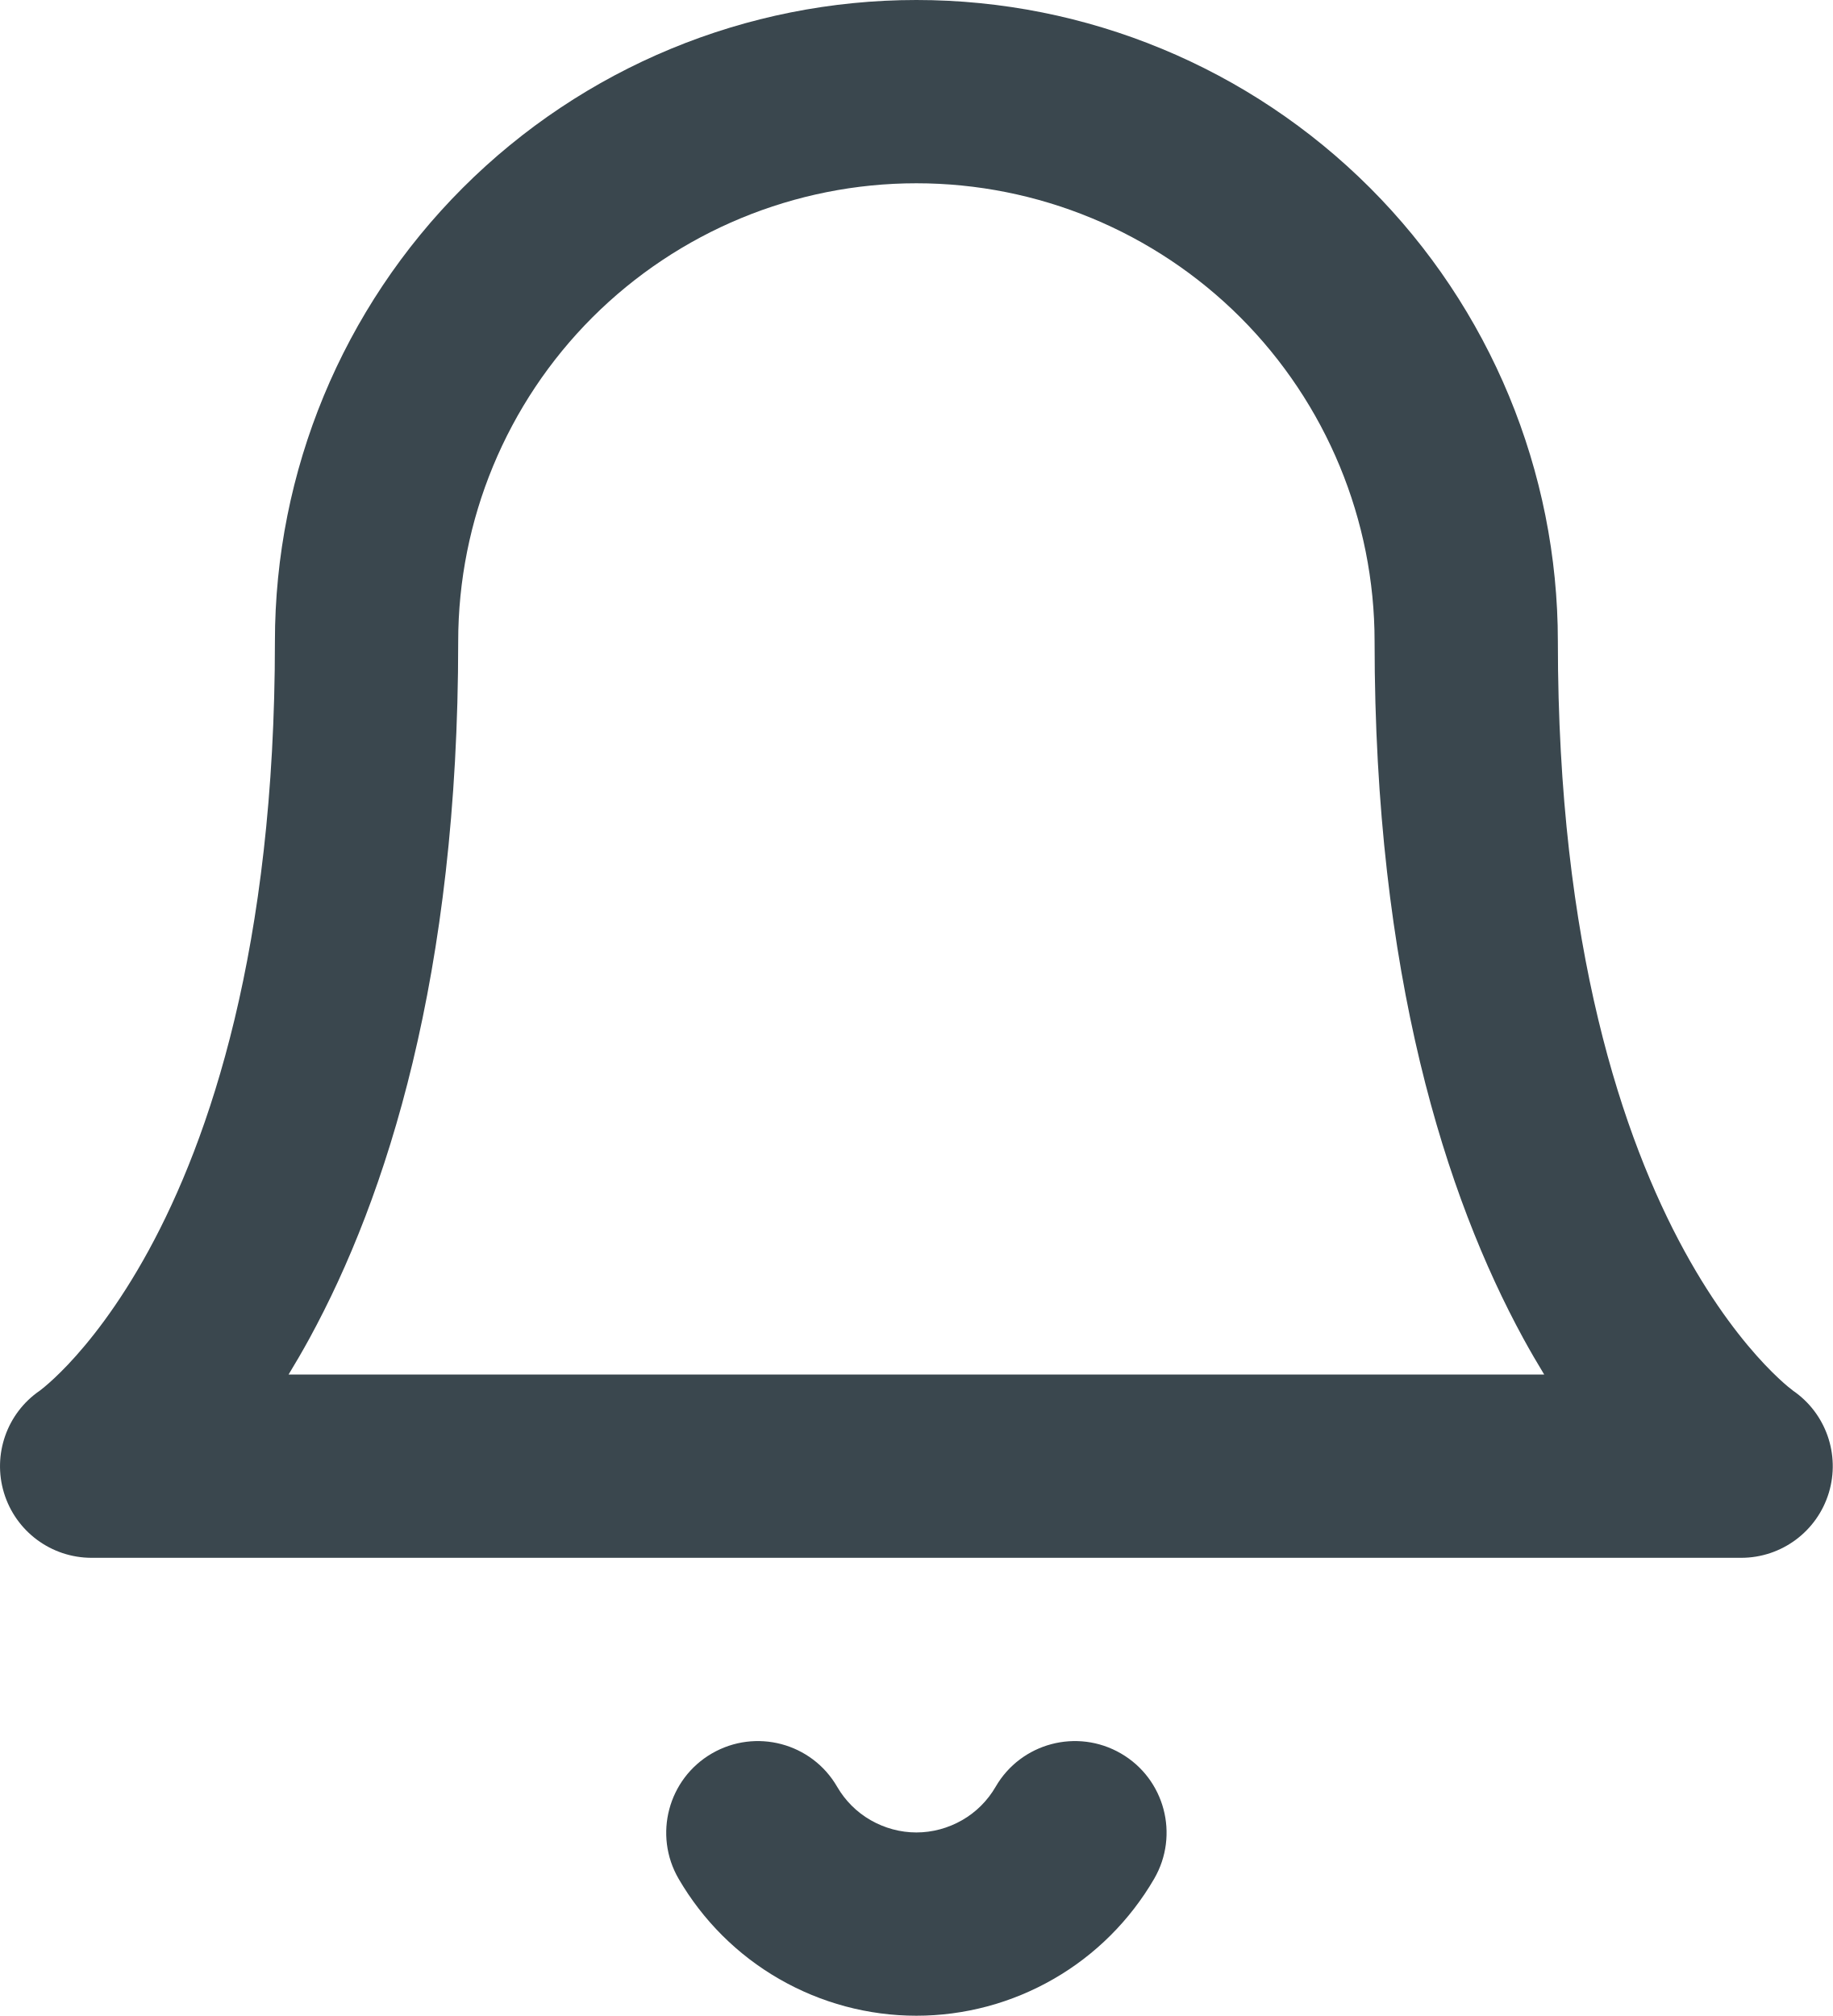
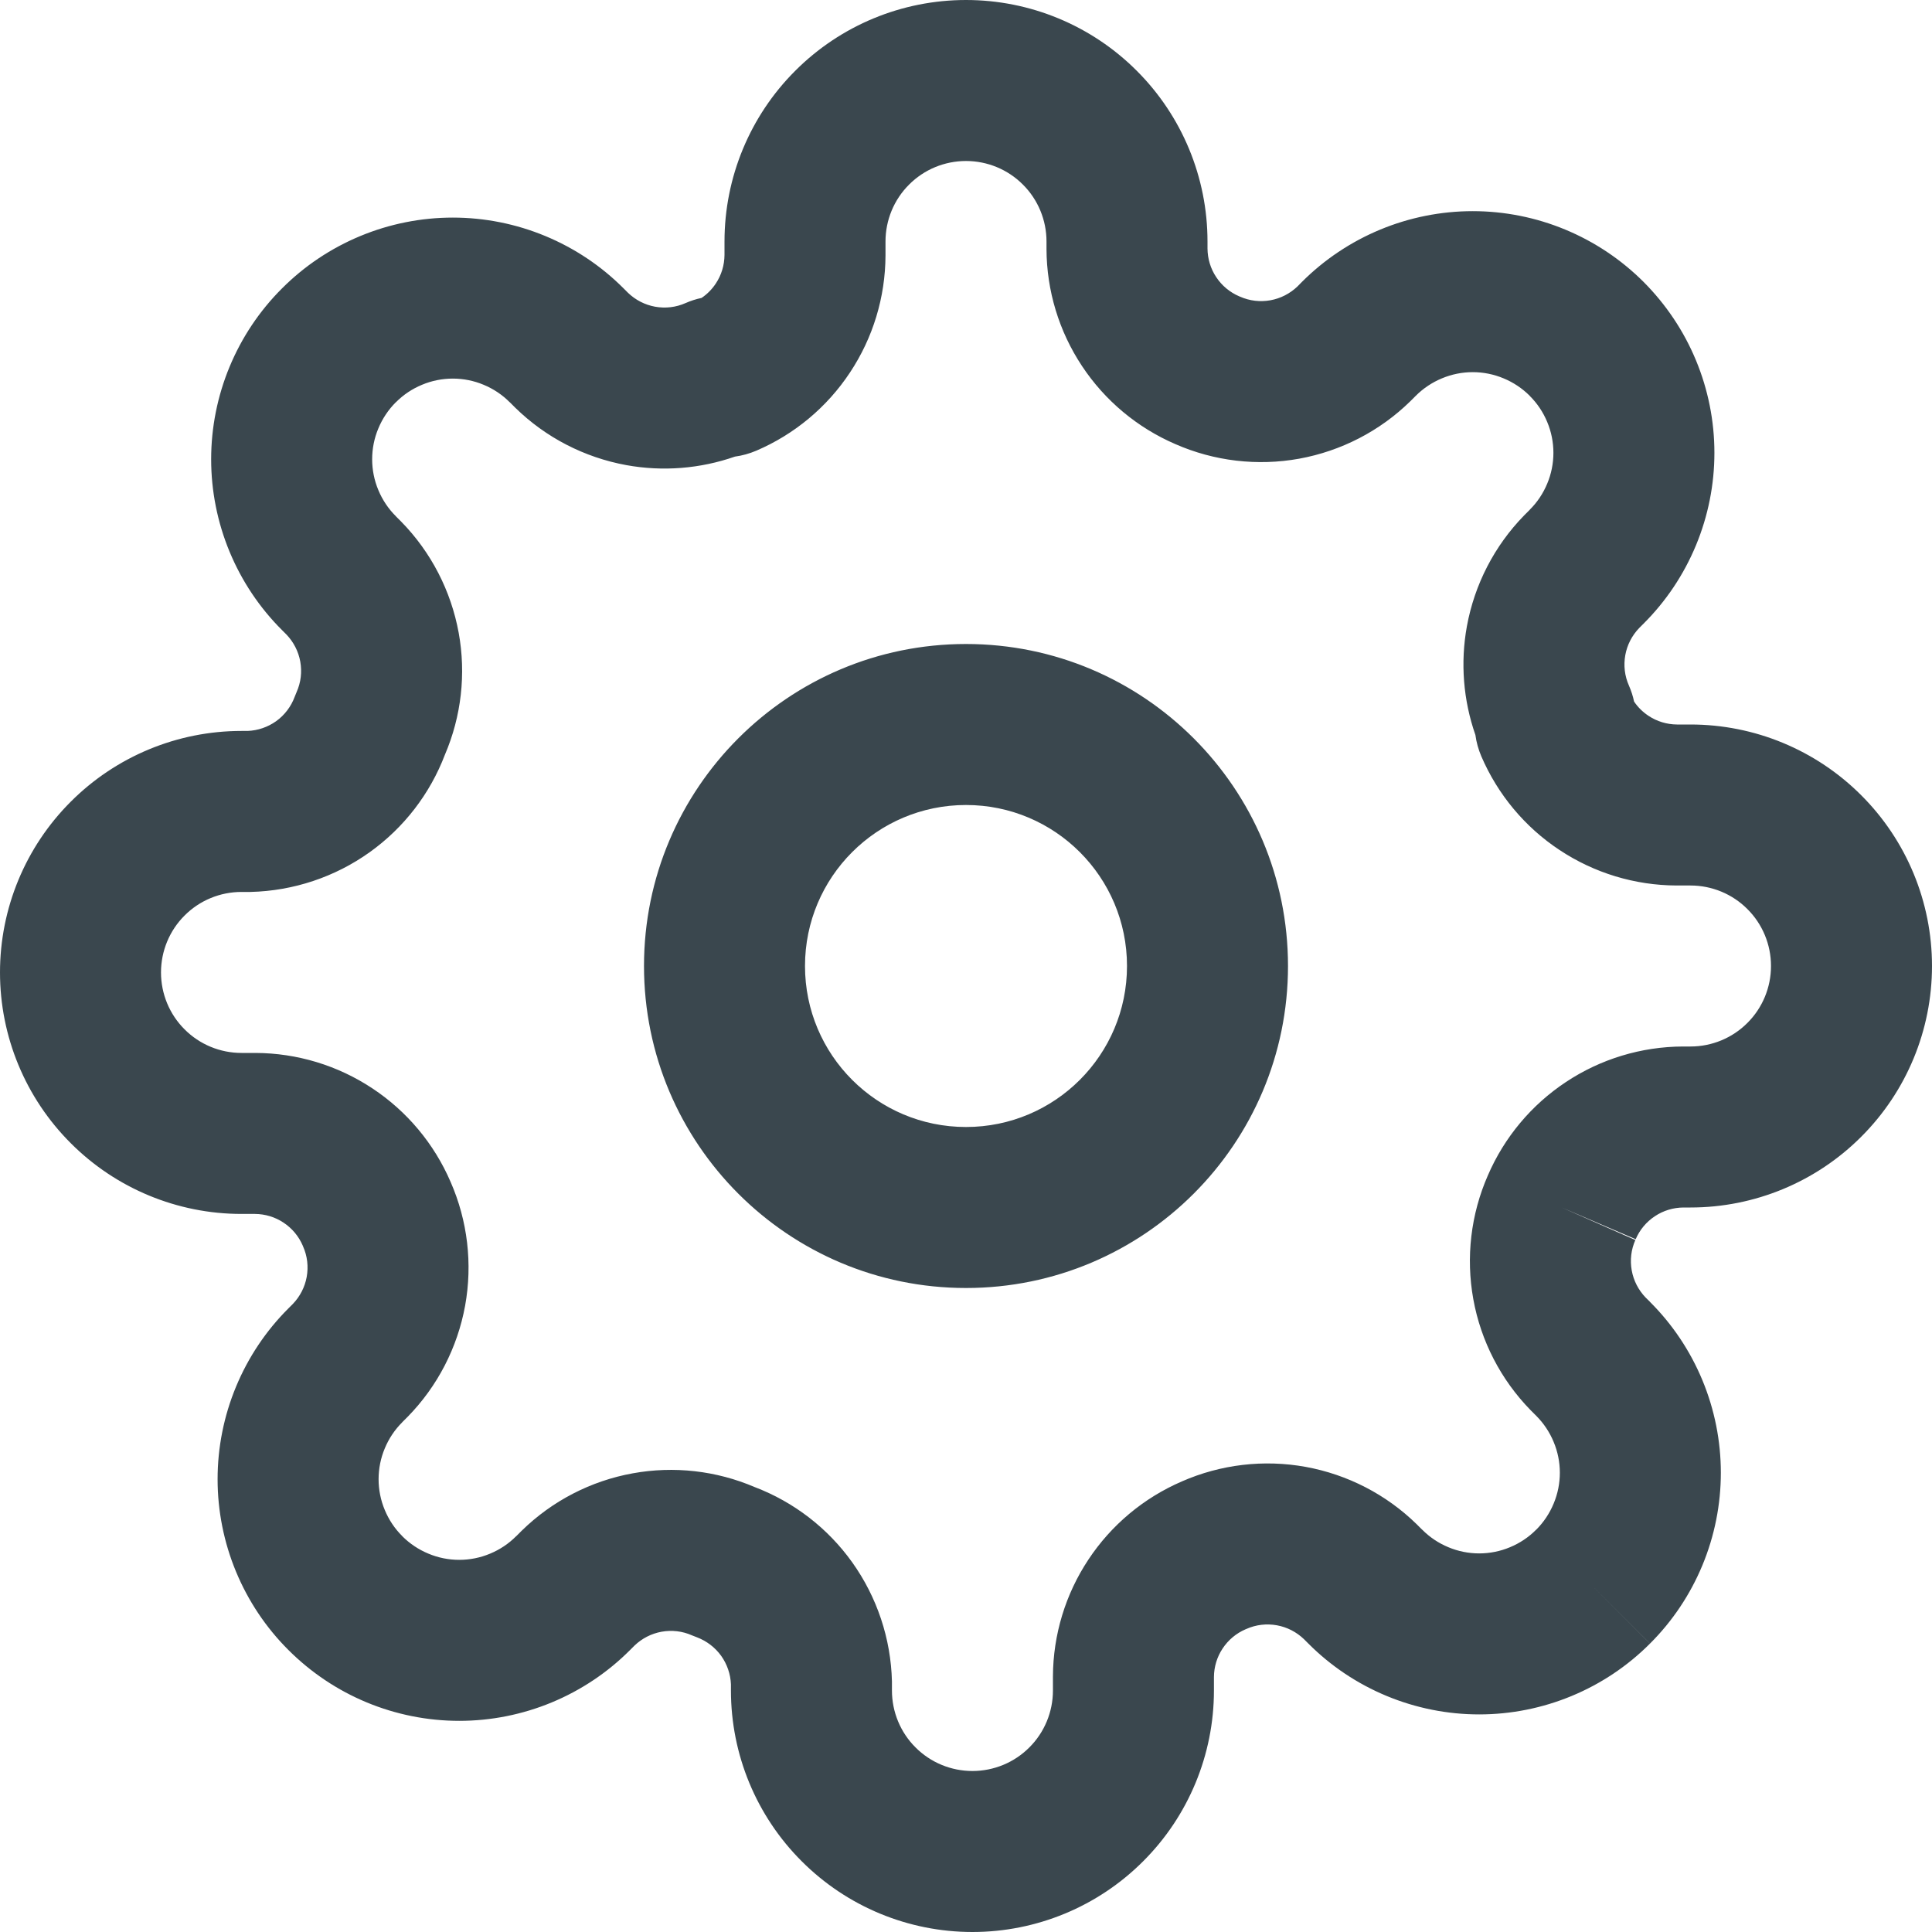
- <svg xmlns="http://www.w3.org/2000/svg" width="20" height="22" viewBox="0 0 20 22" fill="none">
-   <path fill-rule="evenodd" clip-rule="evenodd" d="M10 0C8.143 0 6.363 0.737 5.05 2.05C3.737 3.363 3 5.143 3 7C3 10.353 2.283 12.435 1.622 13.646C1.29 14.254 0.967 14.653 0.743 14.89C0.63 15.009 0.542 15.088 0.489 15.132C0.462 15.154 0.444 15.168 0.437 15.174L0.434 15.176C0.075 15.422 -0.083 15.873 0.043 16.29C0.171 16.712 0.559 17 1 17H19C19.441 17 19.829 16.712 19.957 16.29C20.083 15.873 19.925 15.422 19.566 15.176L19.564 15.174C19.556 15.168 19.538 15.154 19.511 15.132C19.458 15.088 19.37 15.009 19.257 14.89C19.033 14.653 18.71 14.254 18.378 13.646C17.717 12.435 17 10.353 17 7C17 5.143 16.262 3.363 14.95 2.05C13.637 0.737 11.857 0 10 0ZM16.622 14.604C16.698 14.743 16.775 14.875 16.851 15H3.149C3.225 14.875 3.302 14.743 3.378 14.604C4.217 13.065 5 10.647 5 7C5 5.674 5.527 4.402 6.464 3.464C7.402 2.527 8.674 2 10 2C11.326 2 12.598 2.527 13.536 3.464C14.473 4.402 15 5.674 15 7C15 10.647 15.783 13.065 16.622 14.604ZM9.135 19.498C8.858 19.02 8.246 18.858 7.768 19.135C7.291 19.412 7.128 20.024 7.405 20.502C7.669 20.956 8.047 21.334 8.503 21.596C8.958 21.858 9.474 21.997 10 21.997C10.526 21.997 11.042 21.858 11.497 21.596C11.953 21.334 12.331 20.956 12.595 20.502C12.872 20.024 12.71 19.412 12.232 19.135C11.754 18.858 11.142 19.02 10.865 19.498C10.777 19.65 10.651 19.776 10.499 19.863C10.347 19.95 10.175 19.997 10 19.997C9.825 19.997 9.653 19.95 9.501 19.863C9.349 19.776 9.223 19.65 9.135 19.498Z" fill="#3A474E" />
+ <svg xmlns="http://www.w3.org/2000/svg" width="24" height="24" viewBox="0 0 24 24" fill="none">
+   <path fill-rule="evenodd" clip-rule="evenodd" d="M11.293 2.293C11.48 2.105 11.735 2 12 2C12.265 2 12.52 2.105 12.707 2.293C12.895 2.48 13 2.735 13 3V3.09L13 3.094C13.002 3.611 13.155 4.116 13.441 4.547C13.725 4.976 14.128 5.313 14.601 5.517C15.084 5.729 15.62 5.792 16.139 5.698C16.66 5.603 17.141 5.355 17.519 4.985L17.519 4.985L17.527 4.977L17.587 4.917L17.587 4.917C17.68 4.824 17.791 4.75 17.912 4.7C18.034 4.649 18.164 4.623 18.295 4.623C18.426 4.623 18.556 4.649 18.678 4.7C18.799 4.75 18.91 4.824 19.003 4.917L19.003 4.918C19.096 5.01 19.17 5.121 19.22 5.242C19.271 5.363 19.297 5.494 19.297 5.625C19.297 5.756 19.271 5.887 19.22 6.008C19.17 6.129 19.096 6.24 19.003 6.332L19.003 6.333L18.943 6.393L18.943 6.393L18.935 6.401C18.565 6.779 18.317 7.26 18.222 7.781C18.14 8.233 18.177 8.698 18.328 9.13C18.34 9.22 18.365 9.309 18.401 9.394C18.605 9.869 18.942 10.274 19.373 10.559C19.804 10.845 20.309 10.998 20.826 11L20.83 11H21C21.265 11 21.52 11.105 21.707 11.293C21.895 11.48 22 11.735 22 12C22 12.265 21.895 12.52 21.707 12.707C21.52 12.895 21.265 13 21 13L20.91 13L20.906 13C20.389 13.002 19.884 13.155 19.453 13.441C19.024 13.725 18.687 14.128 18.483 14.601C18.271 15.084 18.208 15.62 18.302 16.139C18.396 16.66 18.645 17.141 19.015 17.519L19.015 17.519L19.023 17.527L19.083 17.587L19.083 17.587C19.176 17.68 19.25 17.791 19.3 17.912C19.351 18.034 19.377 18.164 19.377 18.295C19.377 18.426 19.351 18.556 19.3 18.678C19.25 18.799 19.176 18.91 19.083 19.003L19.082 19.003C18.99 19.096 18.879 19.17 18.758 19.22C18.637 19.271 18.506 19.297 18.375 19.297C18.244 19.297 18.113 19.271 17.992 19.22C17.871 19.17 17.76 19.096 17.668 19.003L17.667 19.003L17.607 18.943L17.607 18.943L17.599 18.935C17.221 18.565 16.74 18.317 16.219 18.222C15.7 18.128 15.164 18.191 14.681 18.403C14.208 18.607 13.805 18.944 13.521 19.373C13.235 19.804 13.082 20.309 13.08 20.826L13.08 20.83V21C13.08 21.265 12.975 21.52 12.787 21.707C12.6 21.895 12.345 22 12.08 22C11.815 22 11.56 21.895 11.373 21.707C11.185 21.52 11.08 21.265 11.08 21V20.91L11.08 20.887C11.067 20.355 10.895 19.84 10.586 19.407C10.283 18.983 9.861 18.658 9.375 18.473C8.898 18.269 8.372 18.209 7.861 18.302C7.34 18.396 6.859 18.645 6.481 19.015L6.481 19.015L6.473 19.023L6.413 19.083L6.412 19.083C6.32 19.176 6.209 19.25 6.088 19.3C5.967 19.351 5.836 19.377 5.705 19.377C5.574 19.377 5.443 19.351 5.322 19.3C5.201 19.25 5.09 19.176 4.997 19.083L4.997 19.082C4.904 18.99 4.83 18.879 4.78 18.758C4.729 18.637 4.703 18.506 4.703 18.375C4.703 18.244 4.729 18.113 4.78 17.992C4.83 17.871 4.904 17.76 4.997 17.668L4.997 17.667L5.057 17.607L5.057 17.607L5.065 17.599C5.435 17.221 5.683 16.74 5.778 16.219C5.872 15.7 5.809 15.164 5.597 14.681C5.393 14.208 5.056 13.805 4.627 13.521C4.196 13.235 3.691 13.082 3.174 13.08V13.08H3.17H3C2.735 13.08 2.48 12.975 2.293 12.787C2.105 12.6 2 12.345 2 12.08C2 11.815 2.105 11.56 2.293 11.373C2.48 11.185 2.735 11.08 3 11.08H3.09L3.113 11.08C3.645 11.067 4.161 10.895 4.593 10.586C5.017 10.283 5.342 9.861 5.527 9.375C5.731 8.898 5.791 8.372 5.698 7.861C5.603 7.34 5.355 6.859 4.985 6.481L4.985 6.481L4.977 6.473L4.917 6.413L4.917 6.412C4.824 6.32 4.75 6.209 4.7 6.088C4.649 5.967 4.623 5.836 4.623 5.705C4.623 5.574 4.649 5.443 4.7 5.322C4.75 5.201 4.824 5.09 4.917 4.997L4.918 4.997C5.01 4.904 5.121 4.83 5.242 4.78C5.363 4.729 5.494 4.703 5.625 4.703C5.756 4.703 5.887 4.729 6.008 4.78C6.129 4.83 6.24 4.904 6.332 4.997L6.333 4.997L6.393 5.057L6.393 5.057L6.401 5.065C6.779 5.435 7.26 5.683 7.781 5.778C8.233 5.86 8.698 5.823 9.13 5.672C9.22 5.66 9.309 5.635 9.394 5.599C9.869 5.396 10.274 5.058 10.559 4.627C10.845 4.196 10.998 3.691 11 3.174H11V3.17V3C11 2.735 11.105 2.48 11.293 2.293ZM20.315 15.404L19.4 15L20.319 15.394C20.369 15.277 20.452 15.178 20.558 15.108C20.663 15.038 20.786 15.001 20.913 15H21C21.796 15 22.559 14.684 23.121 14.121C23.684 13.559 24 12.796 24 12C24 11.204 23.684 10.441 23.121 9.879C22.559 9.316 21.796 9 21 9H20.832C20.706 8.999 20.583 8.962 20.478 8.892C20.407 8.845 20.346 8.785 20.299 8.715C20.285 8.647 20.263 8.58 20.235 8.516C20.182 8.397 20.167 8.266 20.19 8.138C20.213 8.011 20.273 7.895 20.362 7.802L20.417 7.747L20.417 7.747C20.696 7.469 20.917 7.138 21.068 6.774C21.219 6.41 21.297 6.019 21.297 5.625C21.297 5.231 21.219 4.84 21.068 4.476C20.917 4.112 20.696 3.782 20.418 3.503C20.139 3.224 19.808 3.003 19.444 2.852C19.08 2.701 18.689 2.623 18.295 2.623C17.901 2.623 17.51 2.701 17.146 2.852C16.782 3.003 16.451 3.224 16.172 3.503L16.118 3.558C16.025 3.647 15.909 3.707 15.782 3.73C15.654 3.753 15.523 3.738 15.404 3.685L15.404 3.685L15.394 3.681C15.277 3.631 15.178 3.548 15.108 3.442C15.038 3.337 15.001 3.214 15 3.087V3C15 2.204 14.684 1.441 14.121 0.879C13.559 0.316 12.796 0 12 0C11.204 0 10.441 0.316 9.879 0.879C9.316 1.441 9 2.204 9 3V3.167C8.999 3.294 8.962 3.417 8.892 3.522C8.845 3.593 8.785 3.654 8.715 3.701C8.647 3.715 8.58 3.737 8.516 3.765C8.397 3.818 8.266 3.833 8.138 3.81C8.011 3.787 7.895 3.727 7.802 3.638L7.747 3.583C7.469 3.304 7.138 3.083 6.774 2.932C6.41 2.781 6.019 2.703 5.625 2.703C5.231 2.703 4.84 2.781 4.476 2.932C4.112 3.083 3.781 3.304 3.503 3.583C3.224 3.861 3.003 4.192 2.852 4.556C2.701 4.92 2.623 5.311 2.623 5.705C2.623 6.099 2.701 6.49 2.852 6.854C3.003 7.218 3.224 7.549 3.503 7.827L3.558 7.882C3.647 7.975 3.707 8.091 3.73 8.218C3.753 8.346 3.738 8.477 3.685 8.596C3.677 8.616 3.669 8.635 3.661 8.655C3.616 8.777 3.536 8.883 3.43 8.959C3.326 9.033 3.203 9.075 3.076 9.08H3C2.204 9.08 1.441 9.396 0.879 9.959C0.316 10.521 0 11.284 0 12.08C0 12.876 0.316 13.639 0.879 14.201C1.441 14.764 2.204 15.08 3 15.08H3.167C3.294 15.081 3.417 15.118 3.522 15.188C3.628 15.258 3.711 15.357 3.761 15.474L3.761 15.474L3.765 15.484C3.818 15.603 3.833 15.734 3.81 15.862C3.787 15.989 3.727 16.105 3.638 16.198L3.583 16.253C3.304 16.531 3.083 16.862 2.932 17.226C2.781 17.59 2.703 17.981 2.703 18.375C2.703 18.769 2.781 19.16 2.932 19.524C3.083 19.888 3.304 20.219 3.583 20.497C3.862 20.776 4.192 20.997 4.556 21.148C4.92 21.299 5.311 21.377 5.705 21.377C6.099 21.377 6.49 21.299 6.854 21.148C7.218 20.997 7.549 20.776 7.827 20.497L7.827 20.497L7.882 20.442C7.975 20.353 8.091 20.293 8.218 20.27C8.346 20.247 8.477 20.262 8.596 20.315C8.616 20.323 8.635 20.331 8.655 20.338C8.777 20.384 8.883 20.464 8.959 20.57C9.033 20.674 9.075 20.797 9.08 20.924V21C9.08 21.796 9.396 22.559 9.959 23.121C10.521 23.684 11.284 24 12.08 24C12.876 24 13.639 23.684 14.201 23.121C14.764 22.559 15.08 21.796 15.08 21V20.832C15.081 20.706 15.118 20.583 15.188 20.478C15.258 20.372 15.357 20.289 15.474 20.239L15.474 20.239L15.484 20.235C15.603 20.182 15.734 20.167 15.862 20.19C15.989 20.213 16.105 20.273 16.198 20.362L16.253 20.417L16.253 20.417C16.531 20.696 16.862 20.917 17.226 21.068C17.59 21.219 17.981 21.297 18.375 21.297C18.769 21.297 19.16 21.219 19.524 21.068C19.888 20.917 20.219 20.696 20.497 20.417C20.497 20.417 20.497 20.417 20.497 20.418L19.79 19.71L20.497 20.417C20.497 20.417 20.497 20.417 20.497 20.417C20.776 20.139 20.997 19.808 21.148 19.444C21.299 19.08 21.377 18.689 21.377 18.295C21.377 17.901 21.299 17.51 21.148 17.146C20.997 16.782 20.776 16.451 20.497 16.173L20.497 16.172L20.442 16.118C20.353 16.025 20.293 15.909 20.27 15.782C20.247 15.654 20.262 15.523 20.315 15.404ZM10 12C10 10.895 10.895 10 12 10C13.105 10 14 10.895 14 12C14 13.105 13.105 14 12 14C10.895 14 10 13.105 10 12ZM12 8C9.791 8 8 9.791 8 12C8 14.209 9.791 16 12 16C14.209 16 16 14.209 16 12C16 9.791 14.209 8 12 8Z" fill="#3A474E" />
</svg>
